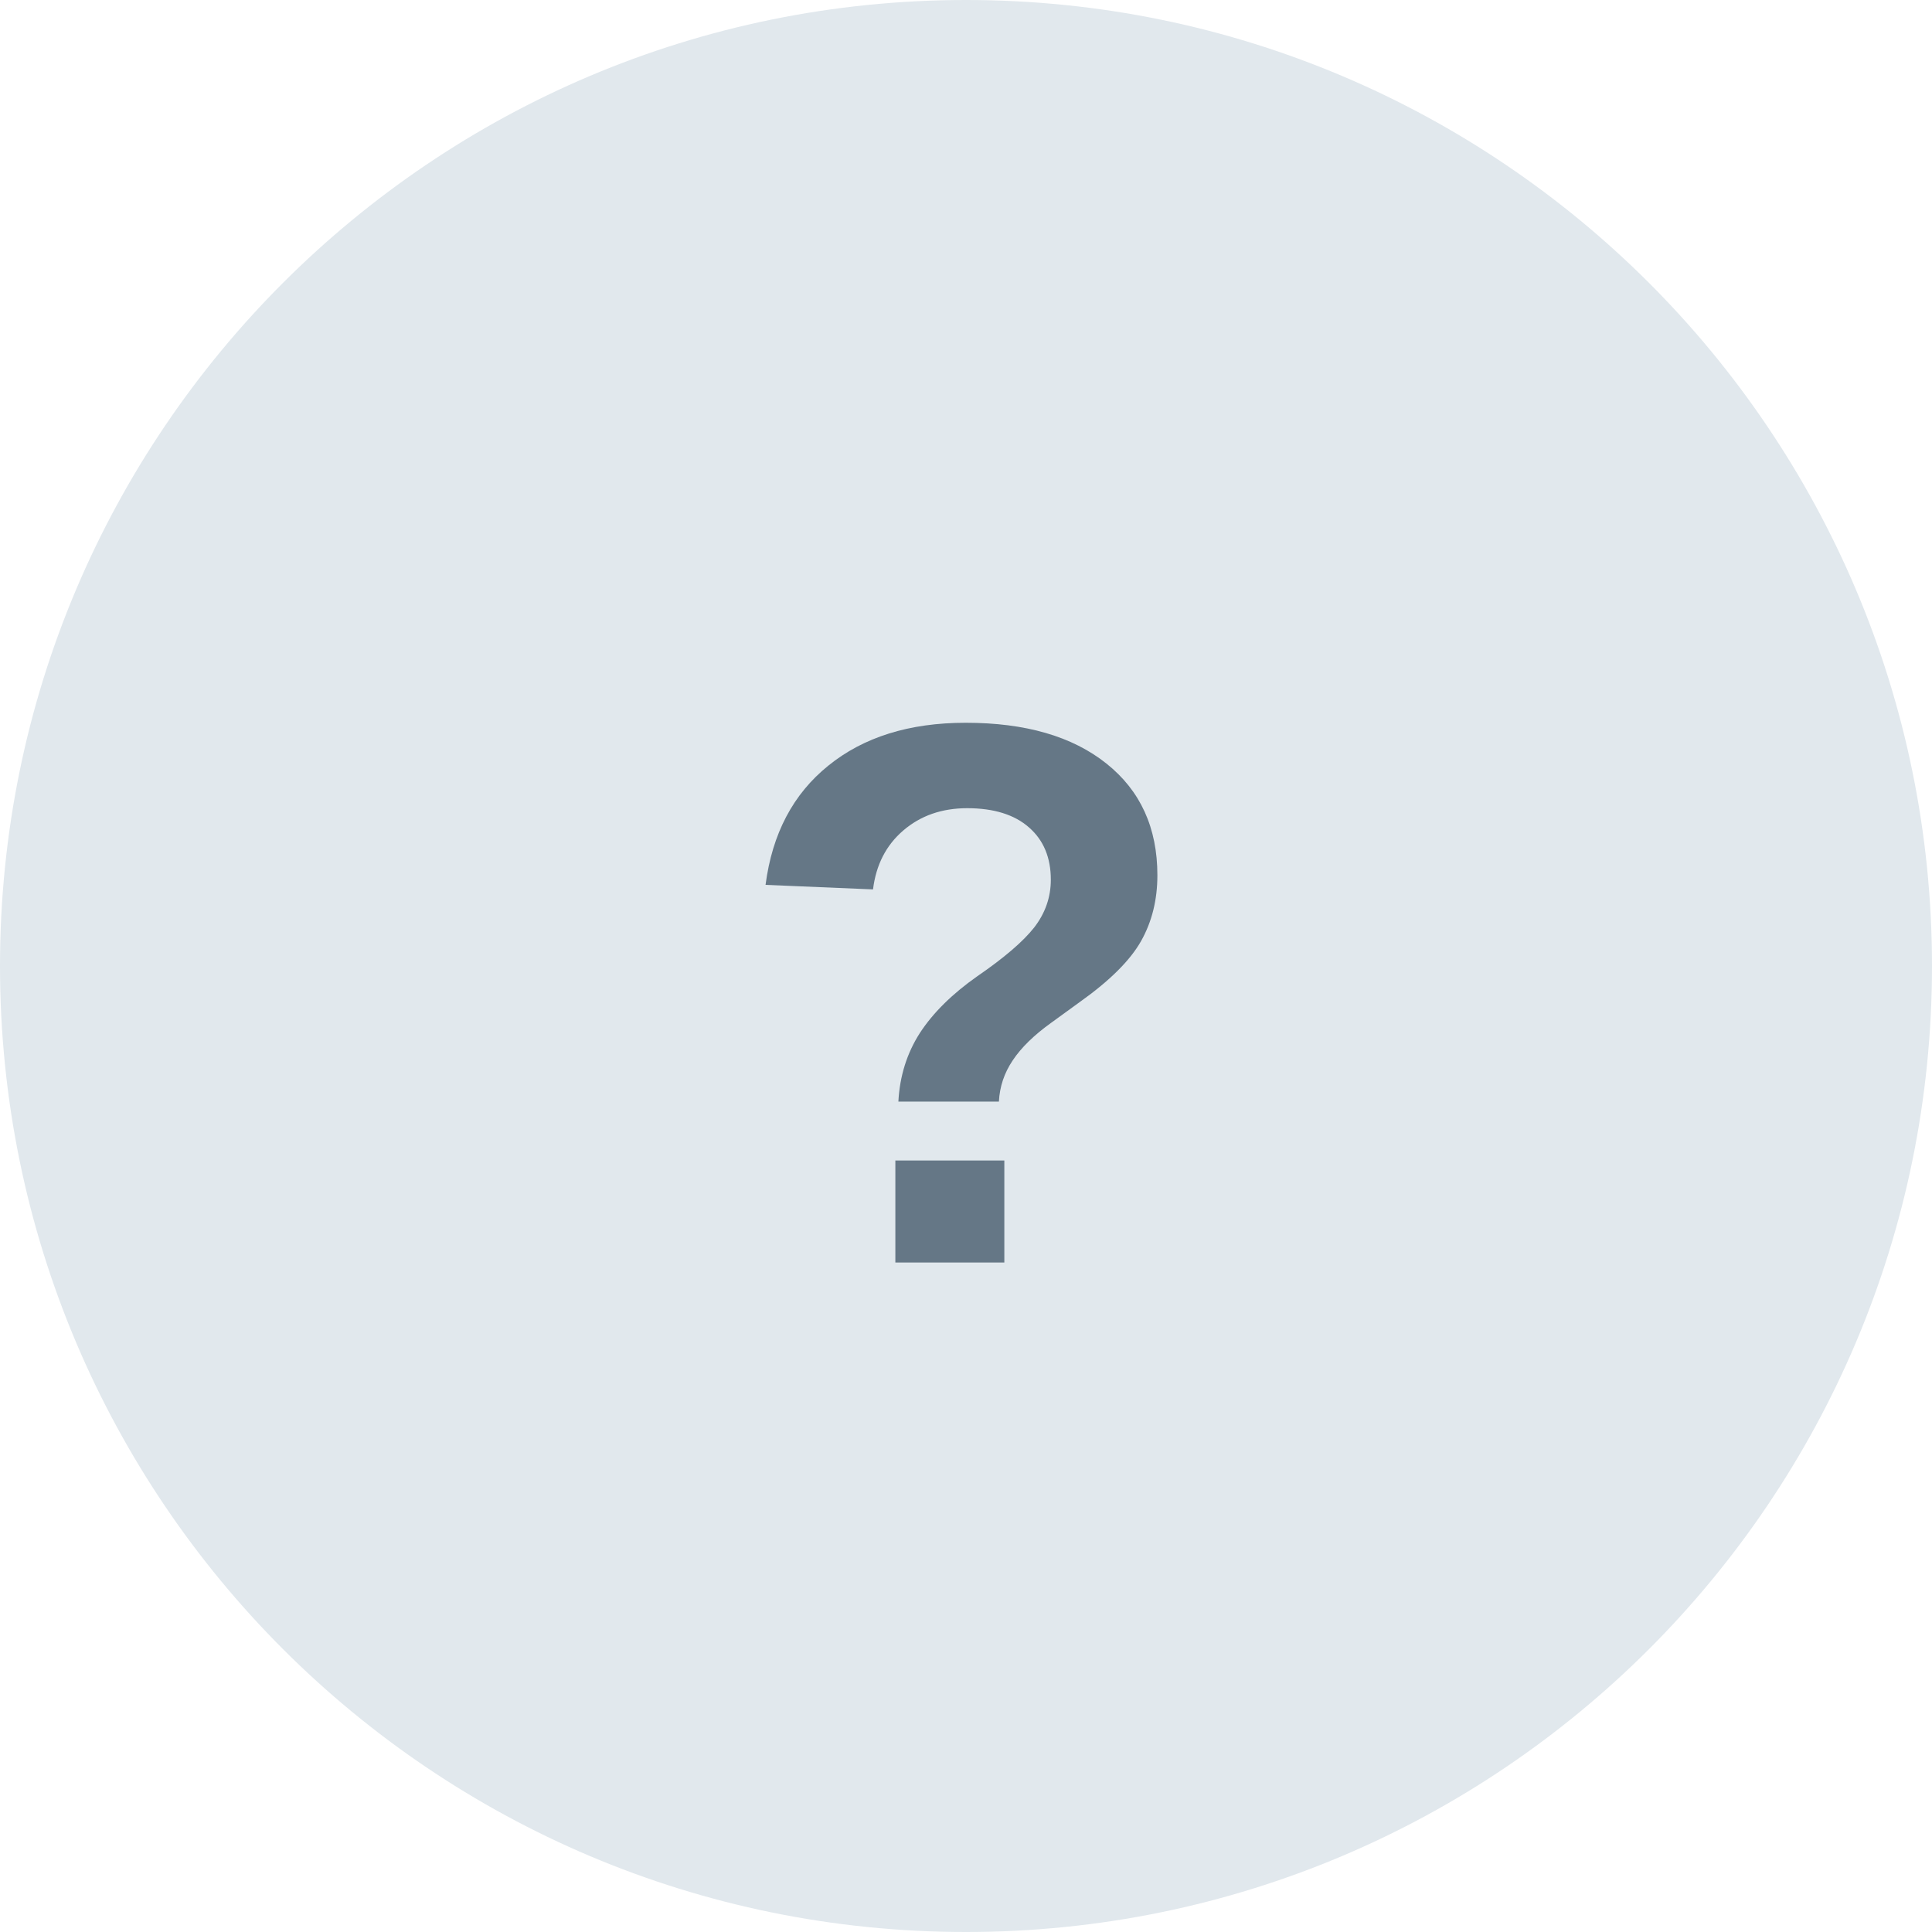
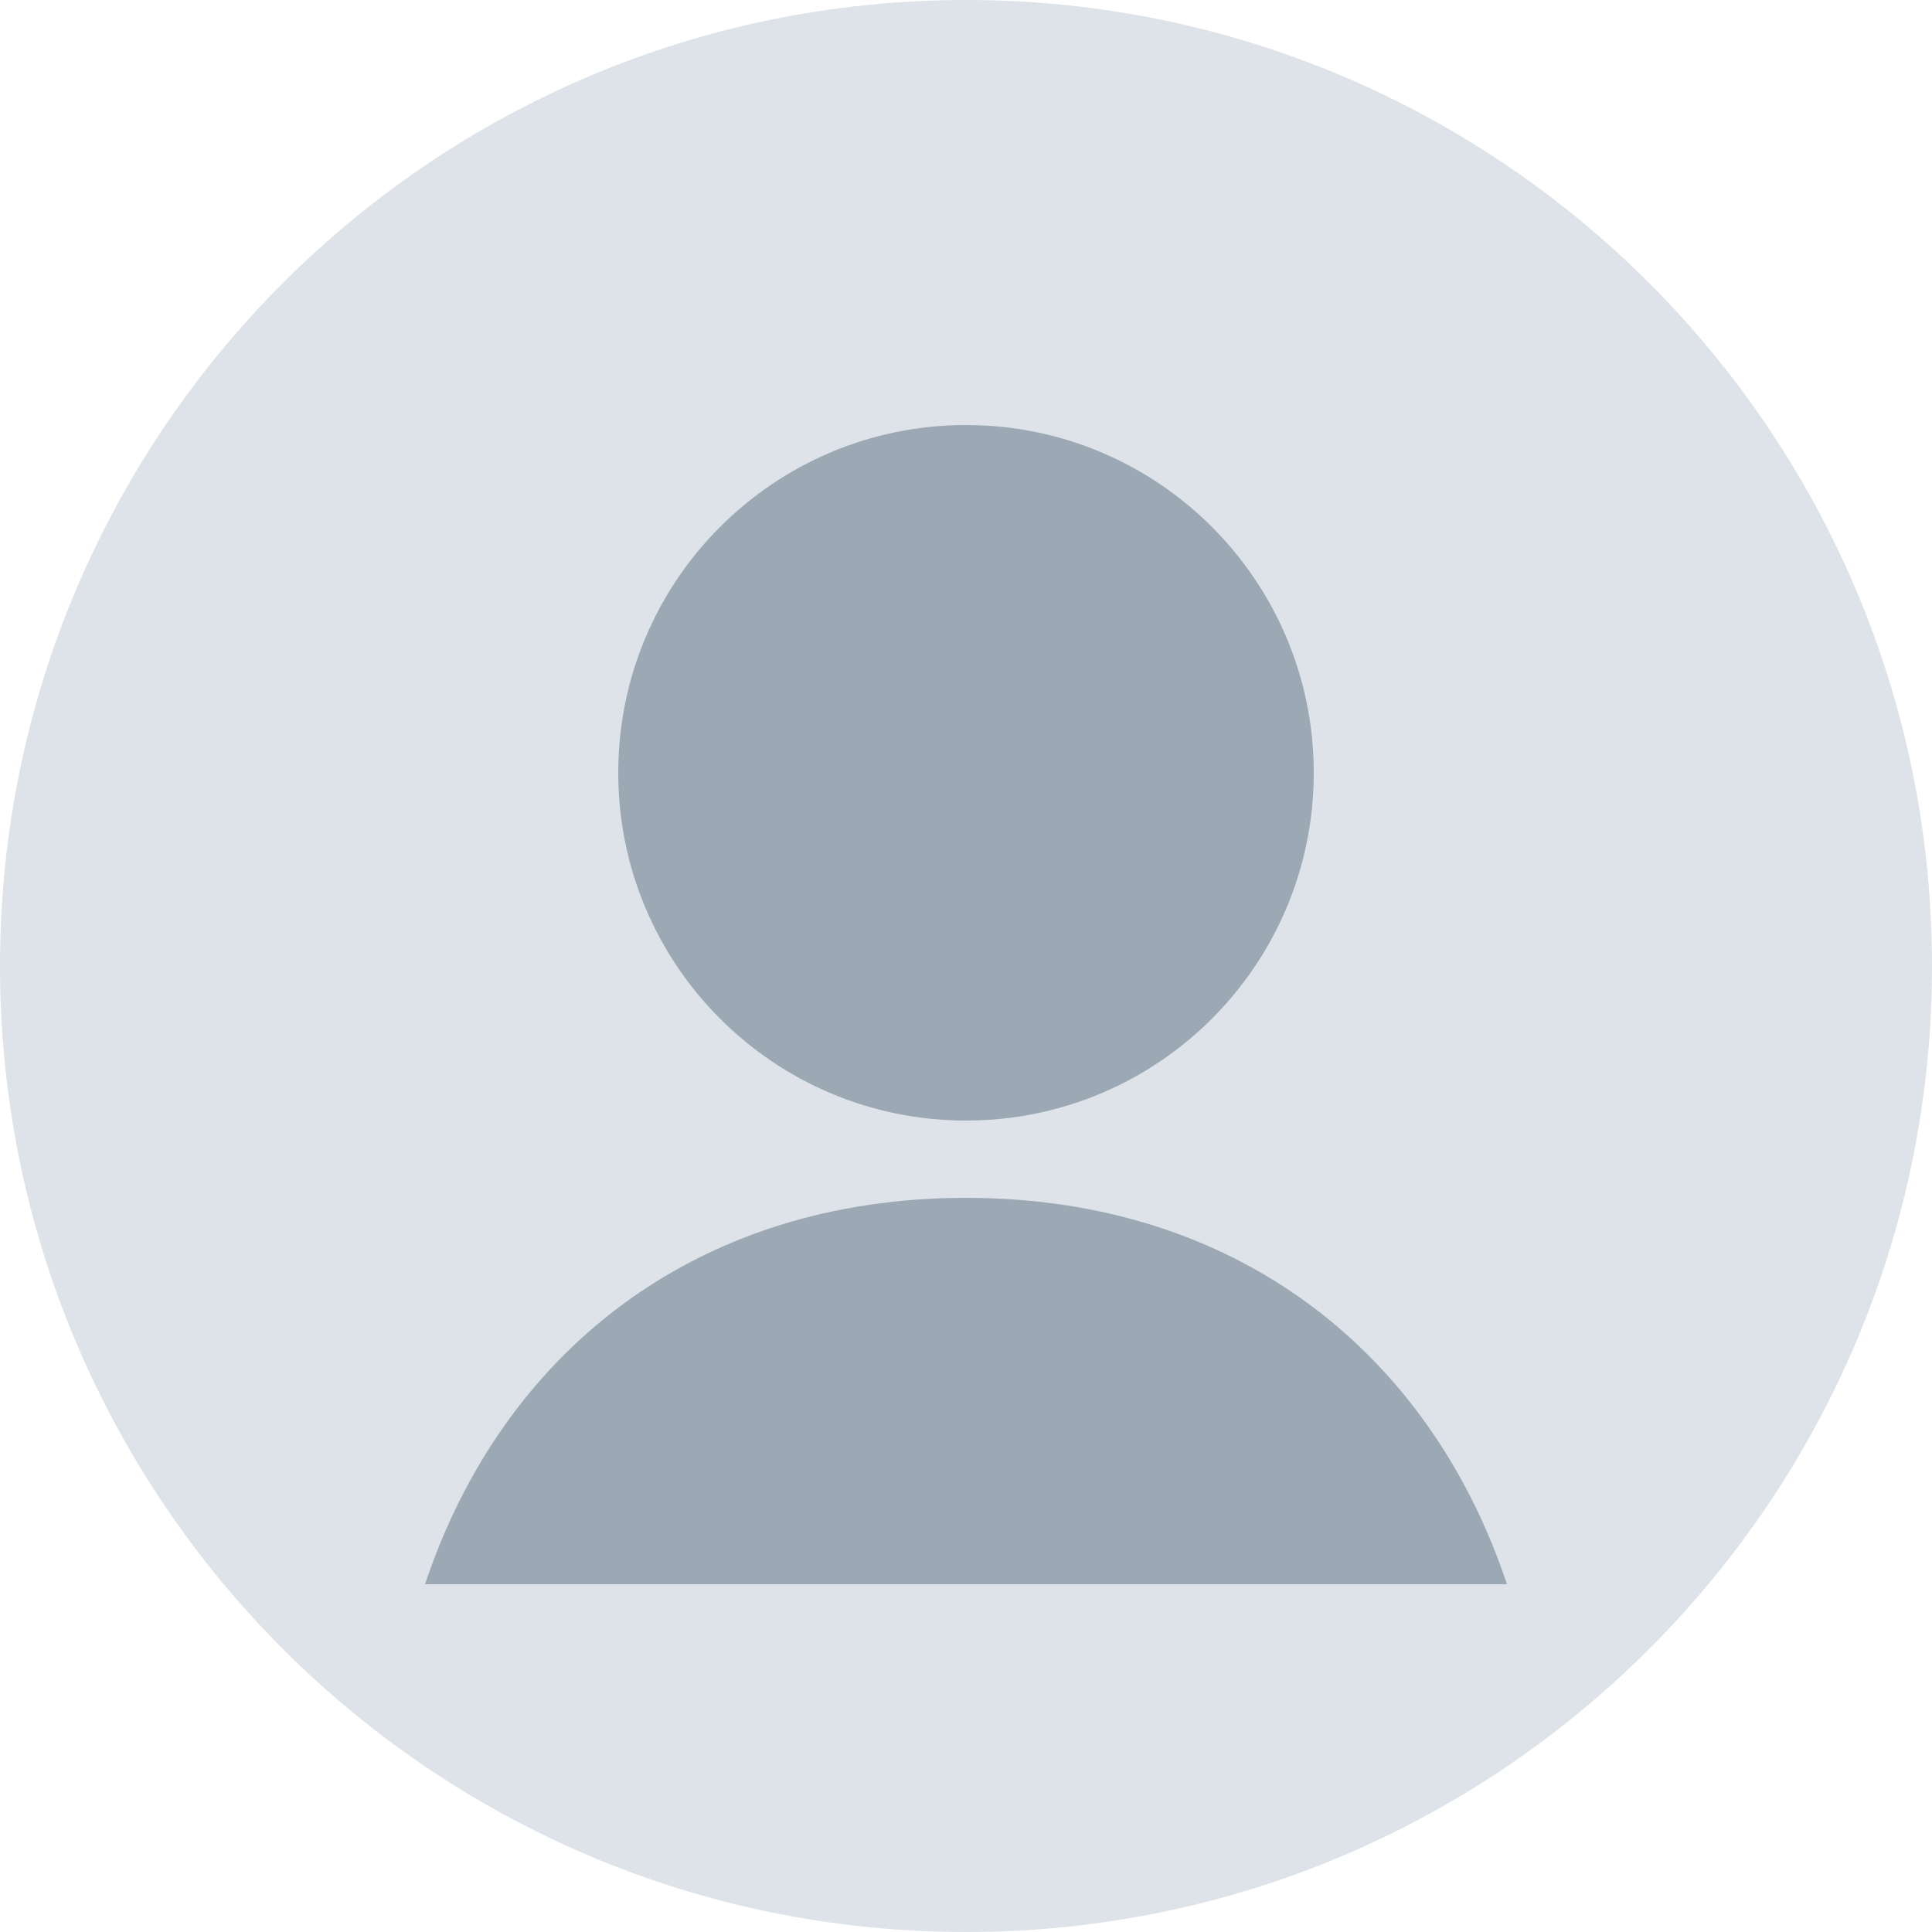
<svg xmlns="http://www.w3.org/2000/svg" viewBox="0 0 100 100">
-   <rect width="100" height="100" rx="50" fill="#E1E8ED" />
-   <text x="50" y="54" font-family="Arial,sans-serif" font-size="40" font-weight="bold" fill="#657786" text-anchor="middle" dominant-baseline="middle">?</text>
+   <rect width="100" height="100" rx="50" fill="#DDE3E8" />
+   <circle cx="50" cy="40" r="18" fill="#9CA9B4" />
+   <path d="M50 62c-14 0-24 8-28 20h56c-4-12-14-20-28-20z" fill="#9CA9B4" />
</svg>
